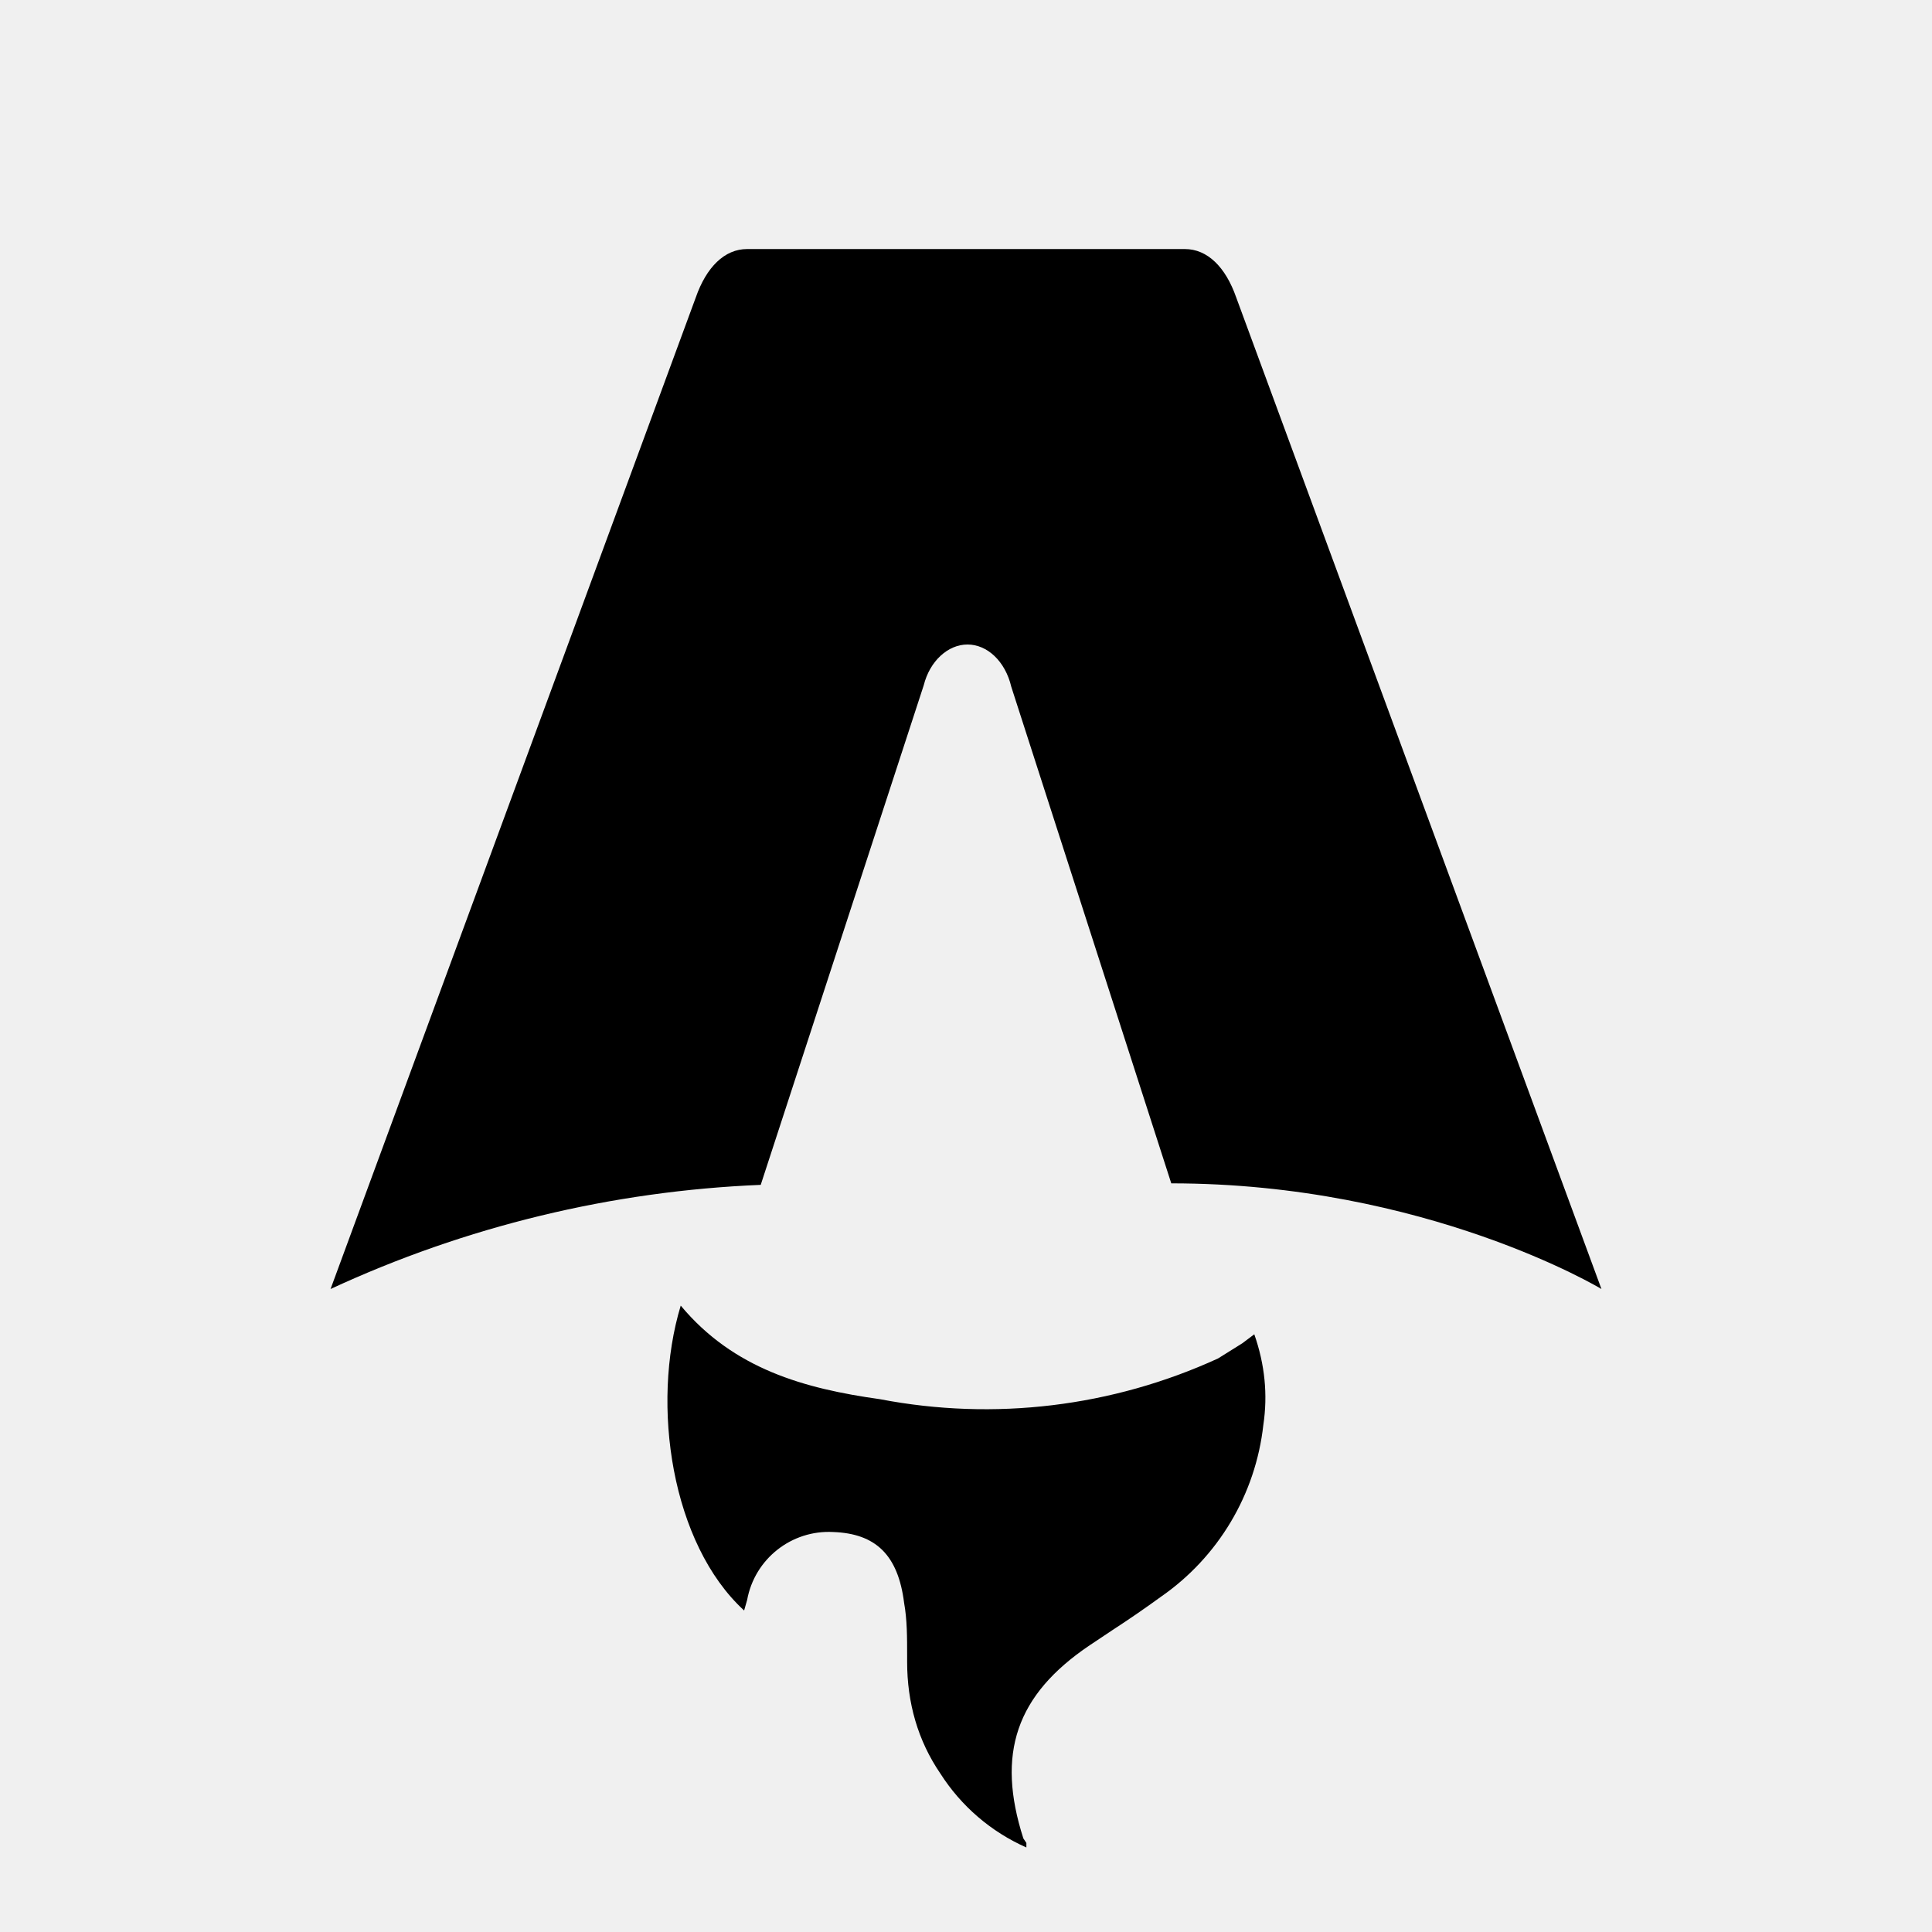
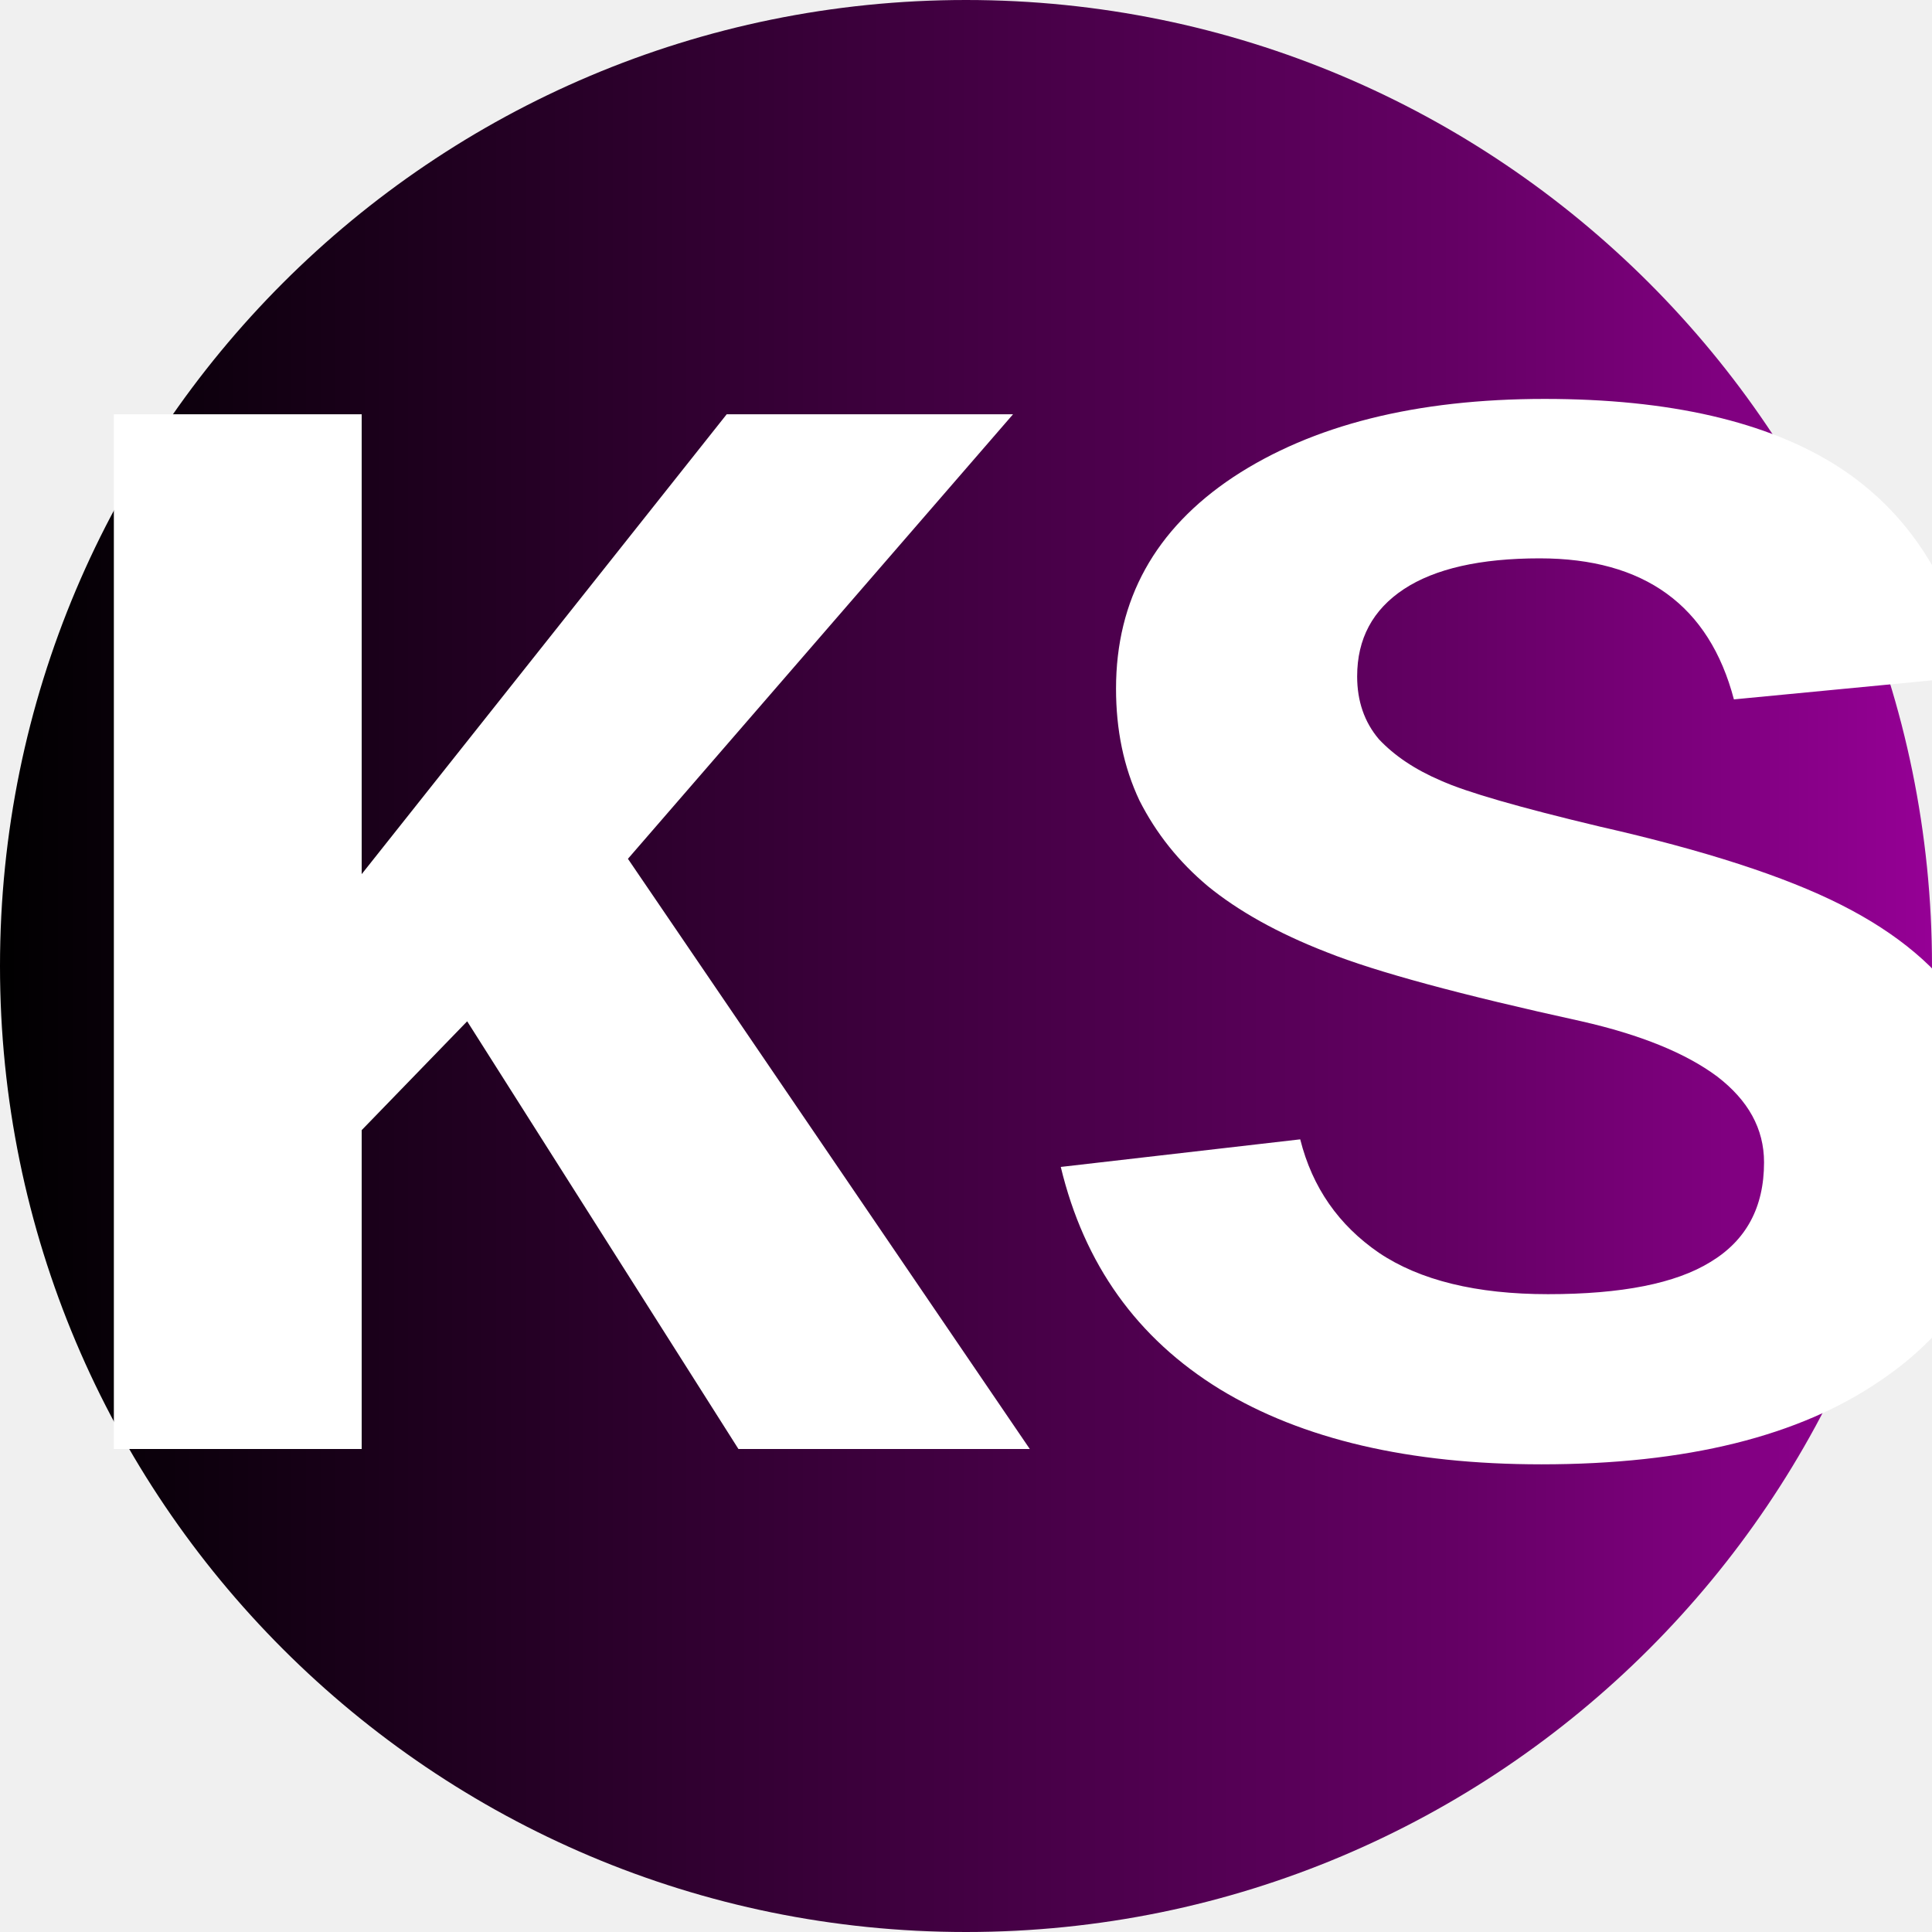
- <svg xmlns="http://www.w3.org/2000/svg" fill="none" viewBox="0 0 128 128">
-   <path d="M50.4 78.5a75.1 75.1 0 0 0-28.5 6.9l24.2-65.7c.7-2 1.9-3.2 3.4-3.2h29c1.5 0 2.7 1.2 3.4 3.2l24.2 65.7s-11.6-7-28.5-7L67 45.5c-.4-1.7-1.6-2.8-2.9-2.8-1.3 0-2.5 1.1-2.9 2.7L50.4 78.5Zm-1.1 28.2Zm-4.2-20.2c-2 6.6-.6 15.8 4.2 20.2a17.5 17.5 0 0 1 .2-.7 5.5 5.5 0 0 1 5.7-4.5c2.8.1 4.3 1.5 4.7 4.7.2 1.1.2 2.3.2 3.5v.4c0 2.7.7 5.2 2.2 7.4a13 13 0 0 0 5.7 4.9v-.3l-.2-.3c-1.8-5.6-.5-9.5 4.4-12.8l1.5-1a73 73 0 0 0 3.2-2.2 16 16 0 0 0 6.8-11.4c.3-2 .1-4-.6-6l-.8.6-1.6 1a37 37 0 0 1-22.4 2.7c-5-.7-9.7-2-13.2-6.2Z" />
-   <style>
-         path { fill: #000; }
-         @media (prefers-color-scheme: dark) {
-             path { fill: #FFF; }
-         }
-     </style>
+ <svg xmlns="http://www.w3.org/2000/svg" width="100%" height="100%" viewBox="0 0 64 64" preserveAspectRatio="xMinYMin meet">
+   <rect id="svgEditorBackground" x="0" y="0" width="64" height="64" style="fill: none; stroke: none;" />
+   <defs id="svgEditorDefs">
+     <linearGradient gradientUnits="objectBoundingBox" id="lgrd2-fire" spreadMethod="pad" x1="0%" x2="100%" y1="0%" y2="0%">
+       <stop offset="0%" style="stop-color:rgb(0,0,0);stop-opacity:1" />
+       <stop offset="75%" style="stop-color:rgb(100,0,100);stop-opacity:1" />
+       <stop offset="100%" style="stop-color:rgb(150,0,150);stop-opacity:1" />
+     </linearGradient>
+     <style type="text/css">
+             #e2_circle{stroke:black;stroke-width:0px;fill:url(#lgrd2-fire);fill-opacity:1}
+         </style>
+   </defs>
+   <circle id="e2_circle" cx="32" cy="32" r="32" />
+   <text style="fill:white;font-family:Courier New;font-size:16px;font-weight:bold" x="0" y="0" id="e3_texte" transform="matrix(3.55 0 0 3.25 0 48)">KS</text>
</svg>
